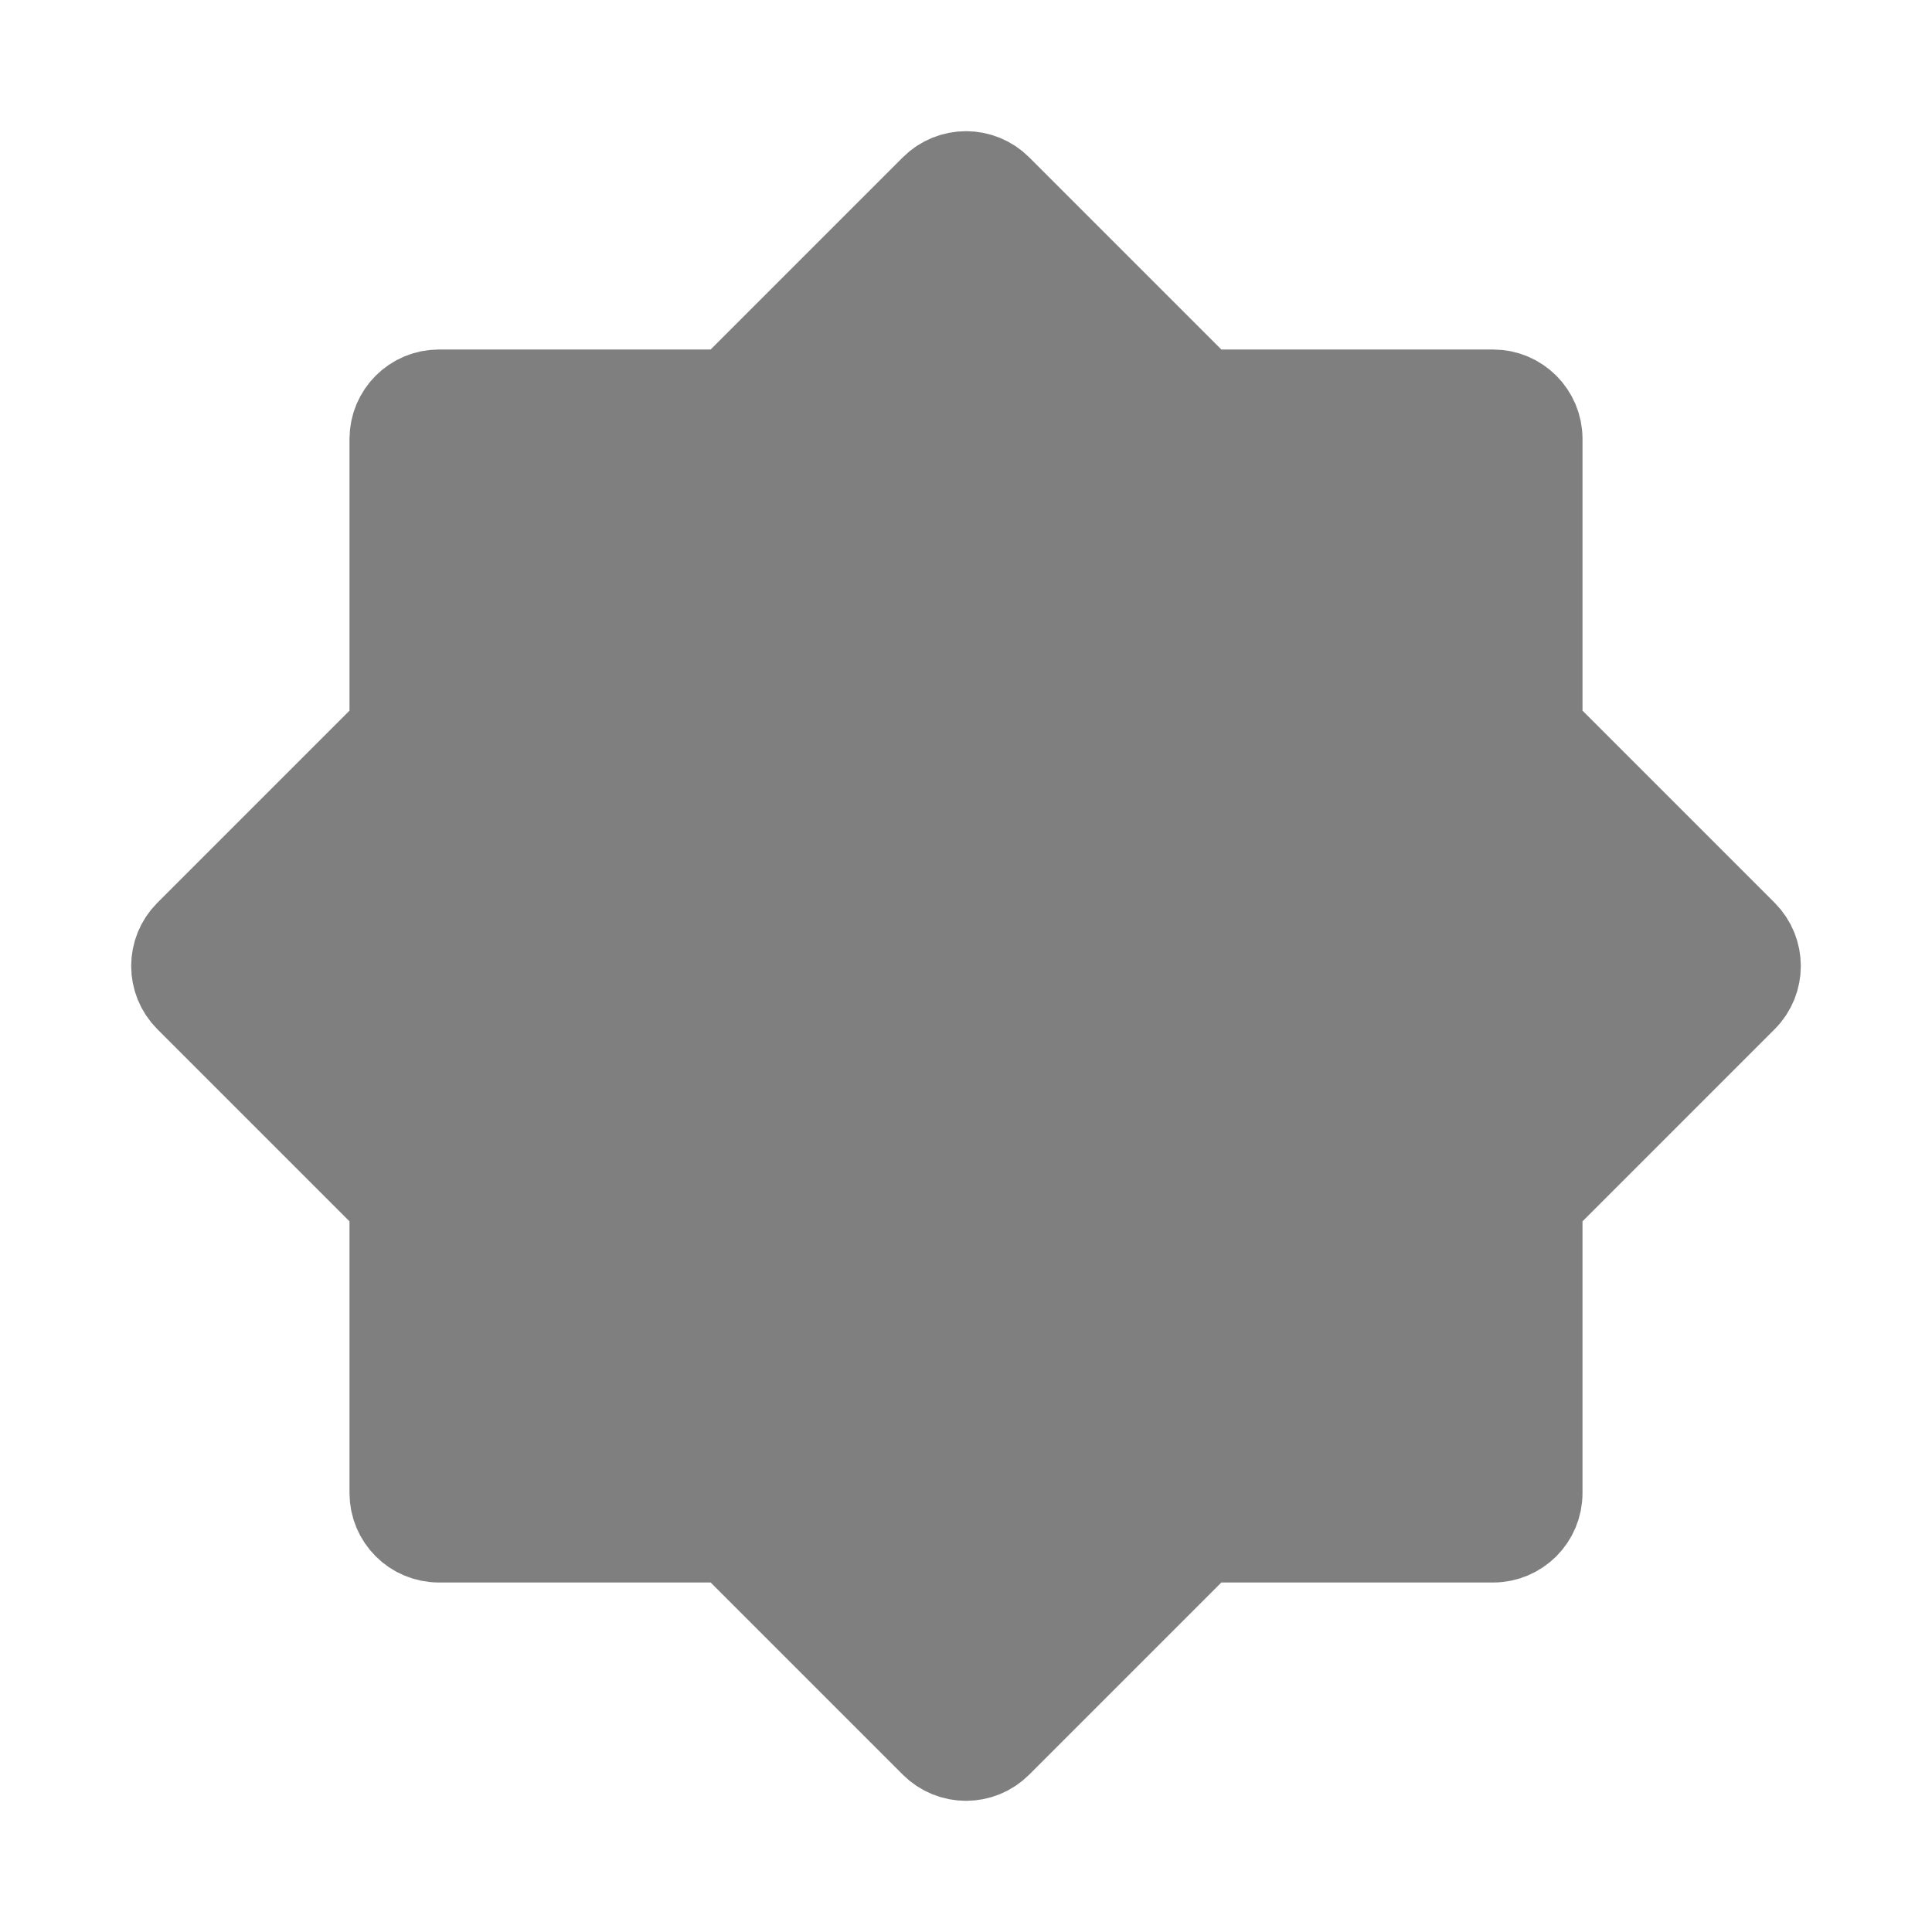
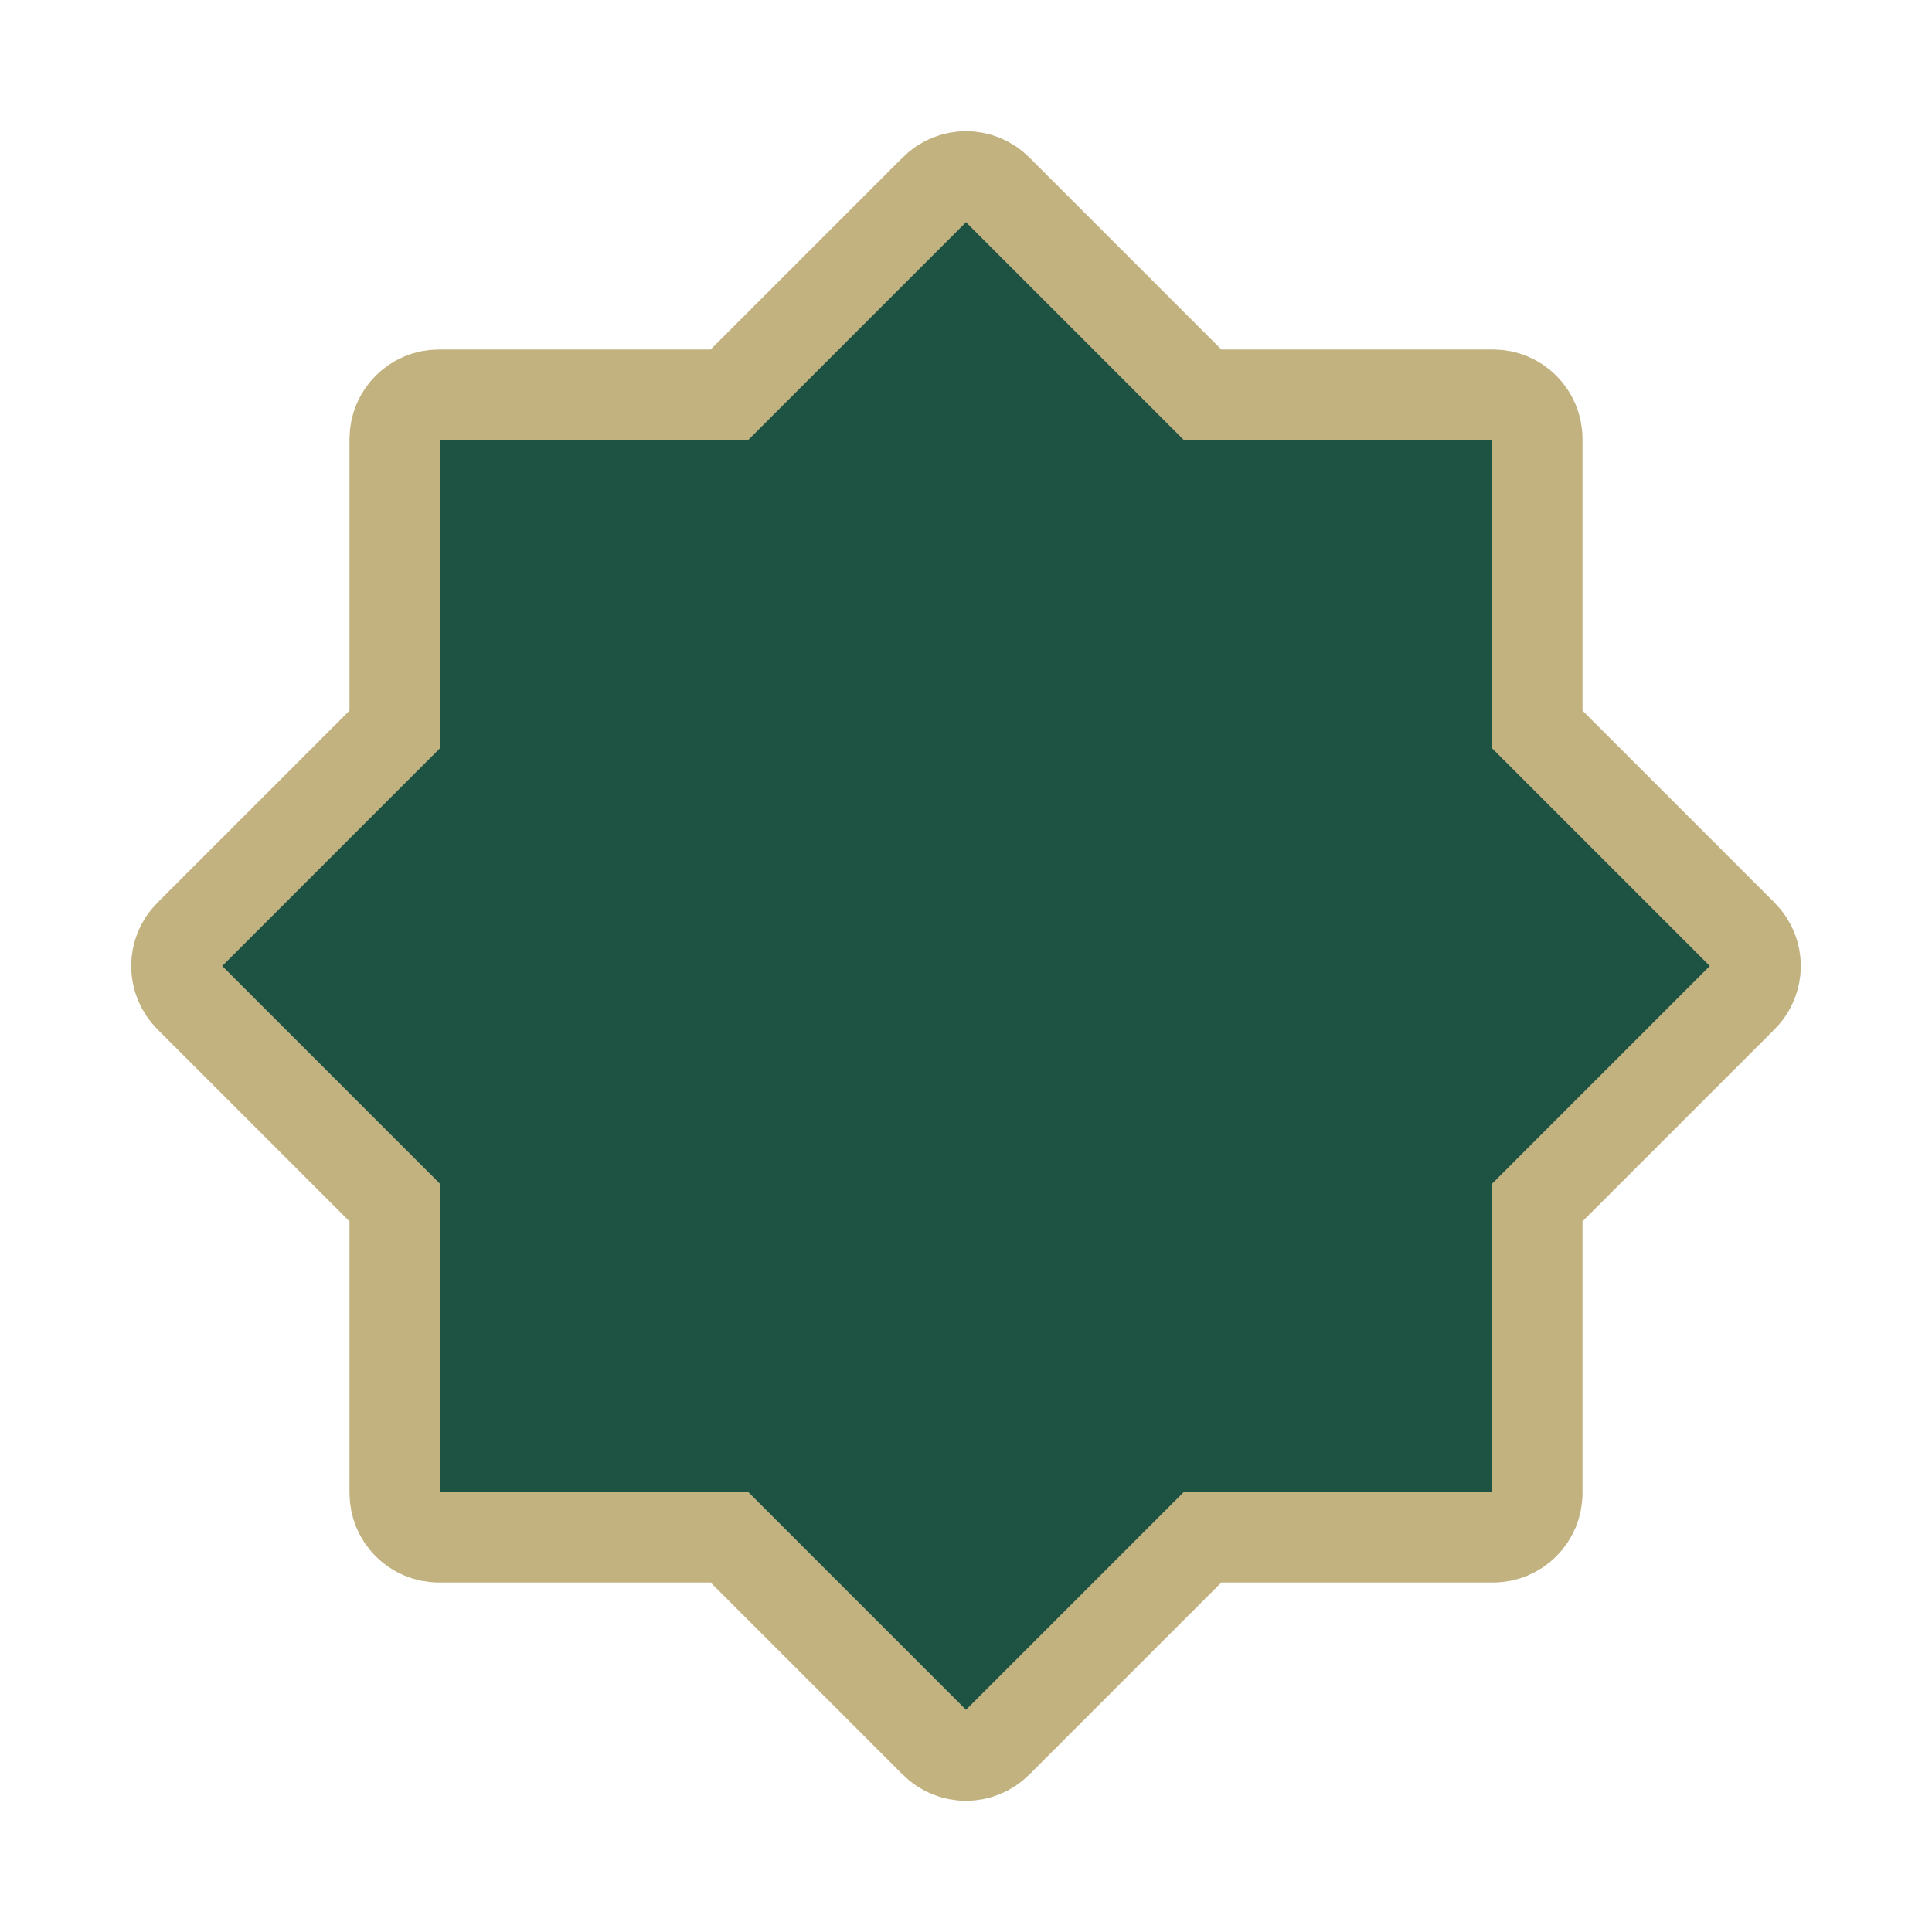
<svg xmlns="http://www.w3.org/2000/svg" viewBox="0 0 512 512" style="enable-background:new 0 0 512 512" xml:space="preserve">
-   <path opacity="0.5" fill="currentColor" stroke="currentColor" stroke-linecap="round" stroke-width="24" style="enable-background:new" d="m461.812 247.728-54.431-54.431V116.32c0-6.461-5.237-11.699-11.699-11.699h-76.979l-54.43-54.431c-4.568-4.568-11.976-4.568-16.544 0l-54.431 54.431H116.32c-6.461 0-11.699 5.237-11.699 11.699v76.977L50.19 247.728c-4.568 4.568-4.568 11.976 0 16.545l54.431 54.431v76.977c0 6.461 5.237 11.699 11.699 11.699h76.977l54.431 54.431c4.568 4.568 11.976 4.568 16.544 0l54.431-54.431h76.977c6.461 0 11.699-5.237 11.699-11.699v-76.977l54.431-54.431c4.57-4.569 4.57-11.977.002-16.545z" />
+   <path fill="#1E5243" stroke="#C2B280" stroke-linecap="round" stroke-width="24" style="enable-background:new" d="m461.812 247.728-54.431-54.431V116.32c0-6.461-5.237-11.699-11.699-11.699h-76.979l-54.43-54.431c-4.568-4.568-11.976-4.568-16.544 0l-54.431 54.431H116.32c-6.461 0-11.699 5.237-11.699 11.699v76.977L50.19 247.728c-4.568 4.568-4.568 11.976 0 16.545l54.431 54.431v76.977c0 6.461 5.237 11.699 11.699 11.699h76.977l54.431 54.431c4.568 4.568 11.976 4.568 16.544 0l54.431-54.431h76.977c6.461 0 11.699-5.237 11.699-11.699v-76.977l54.431-54.431c4.57-4.569 4.57-11.977.002-16.545z" />
</svg>
